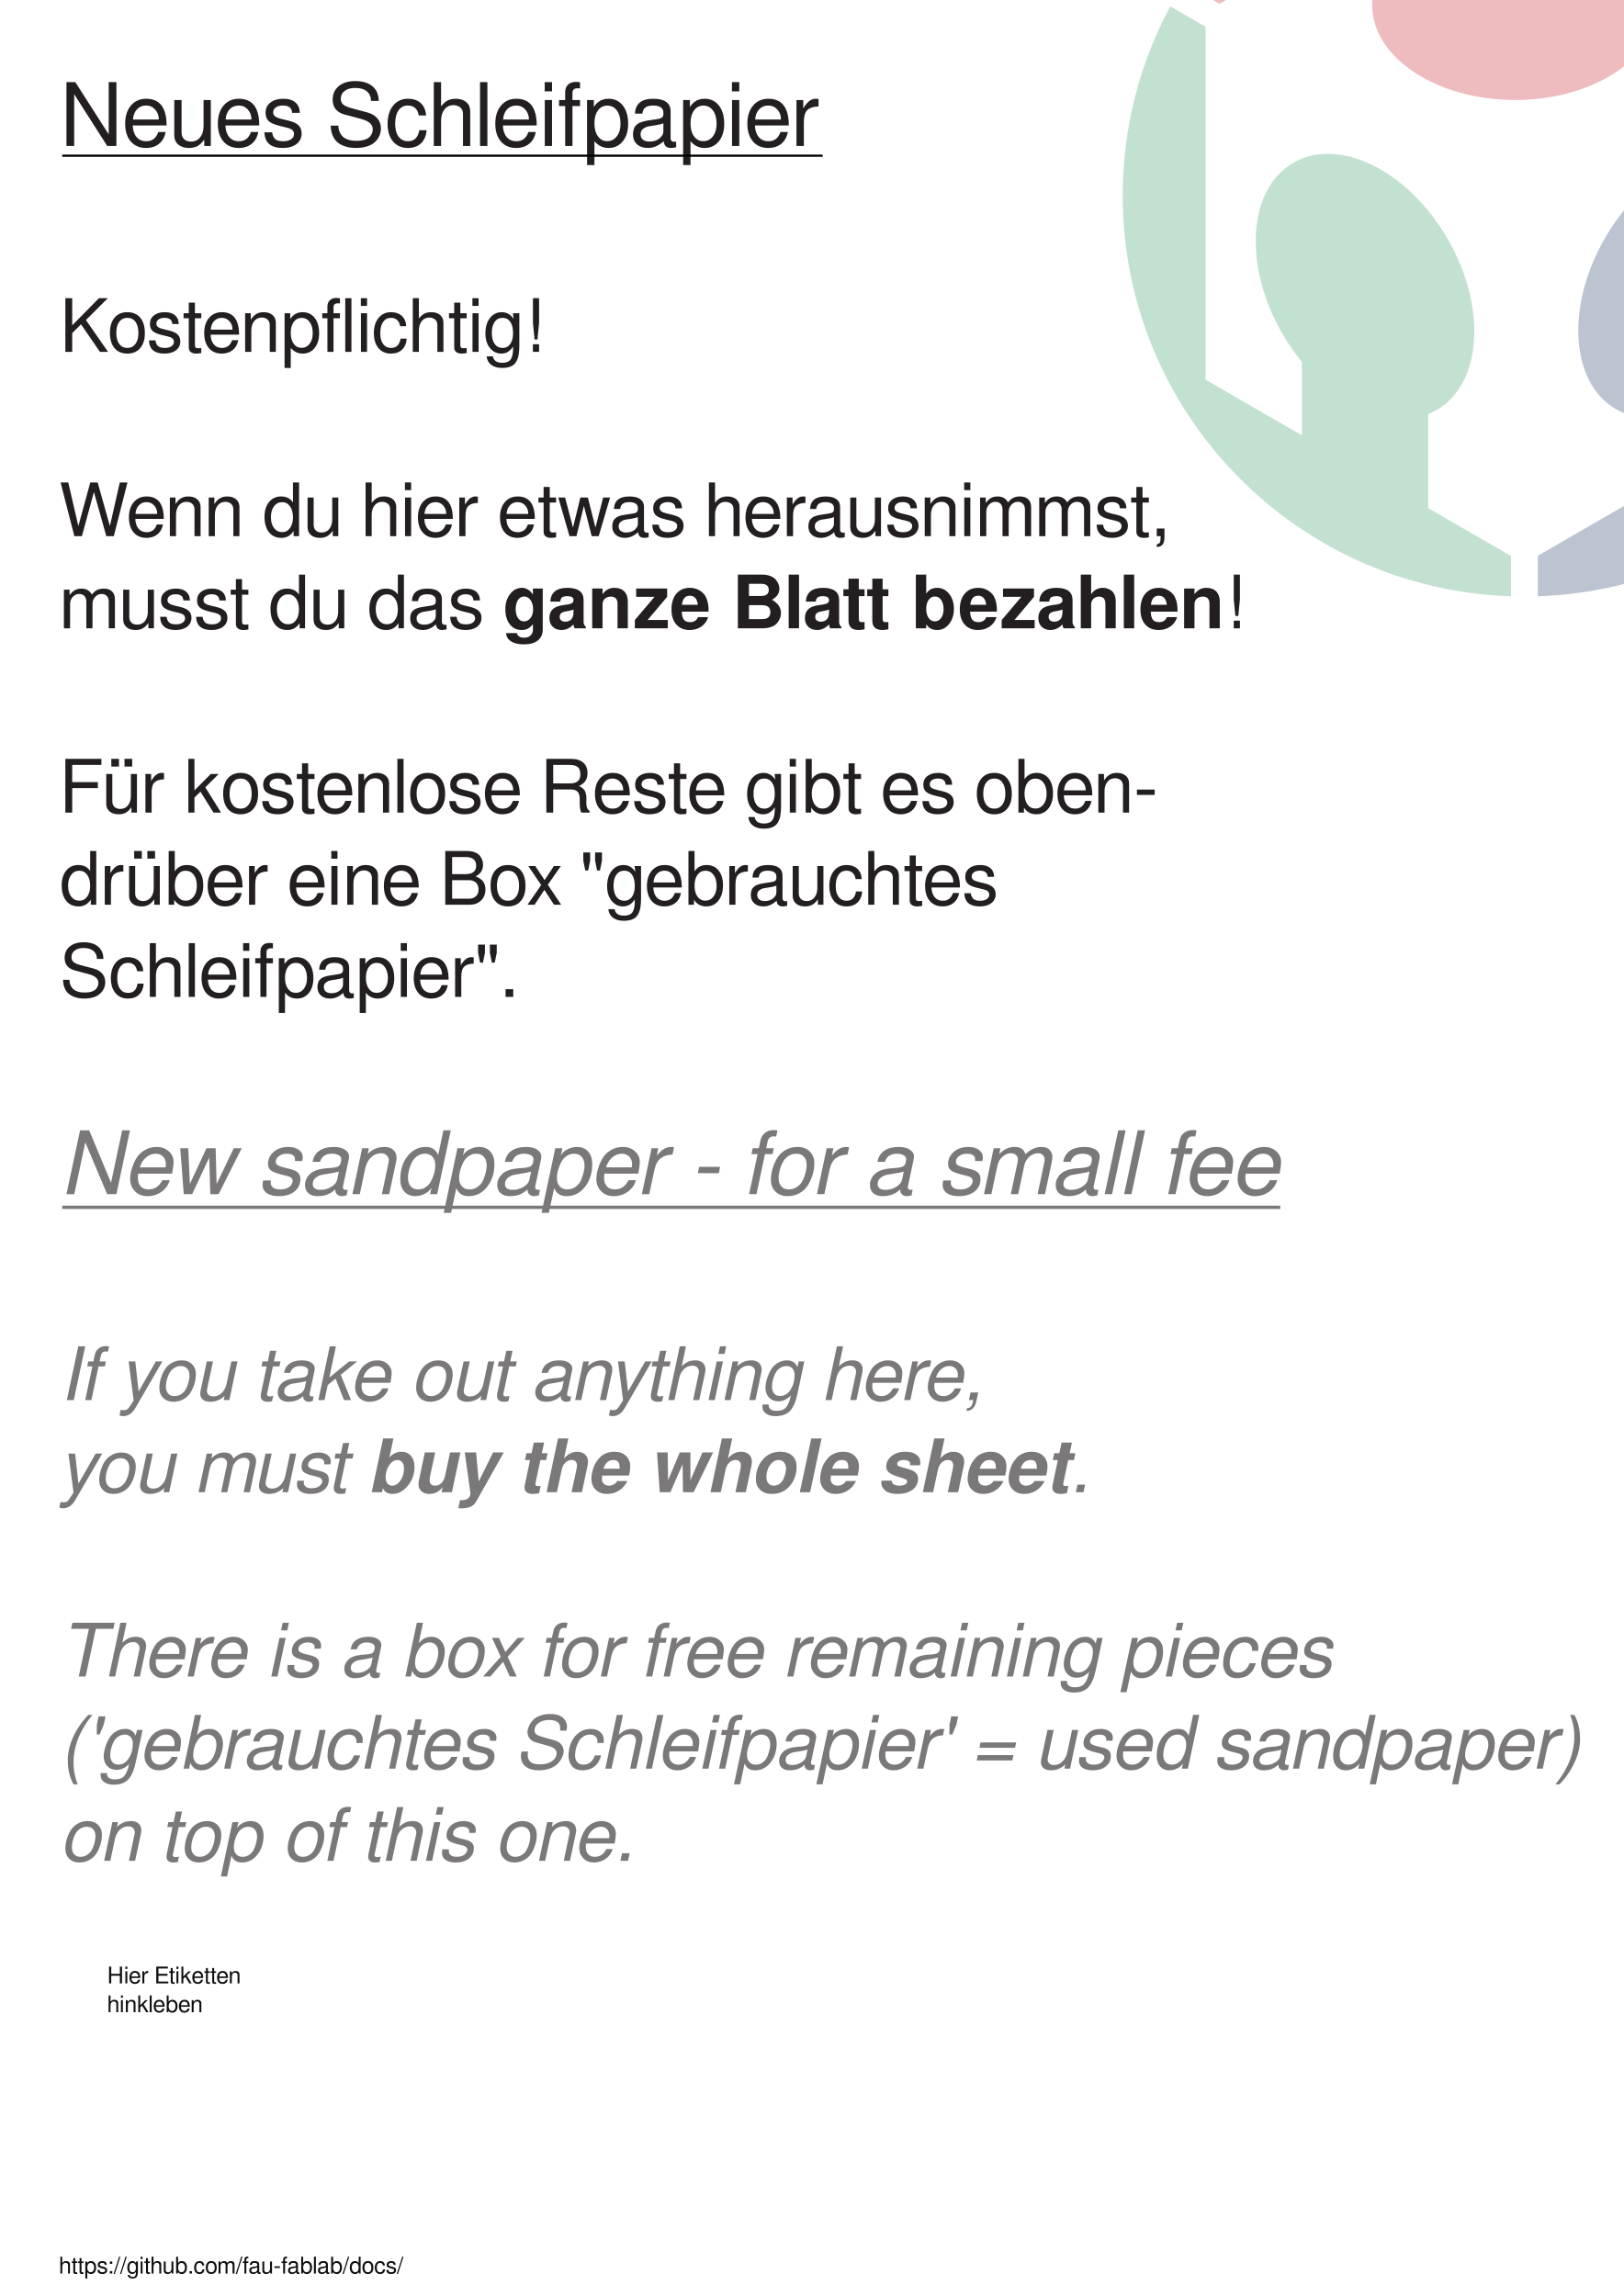
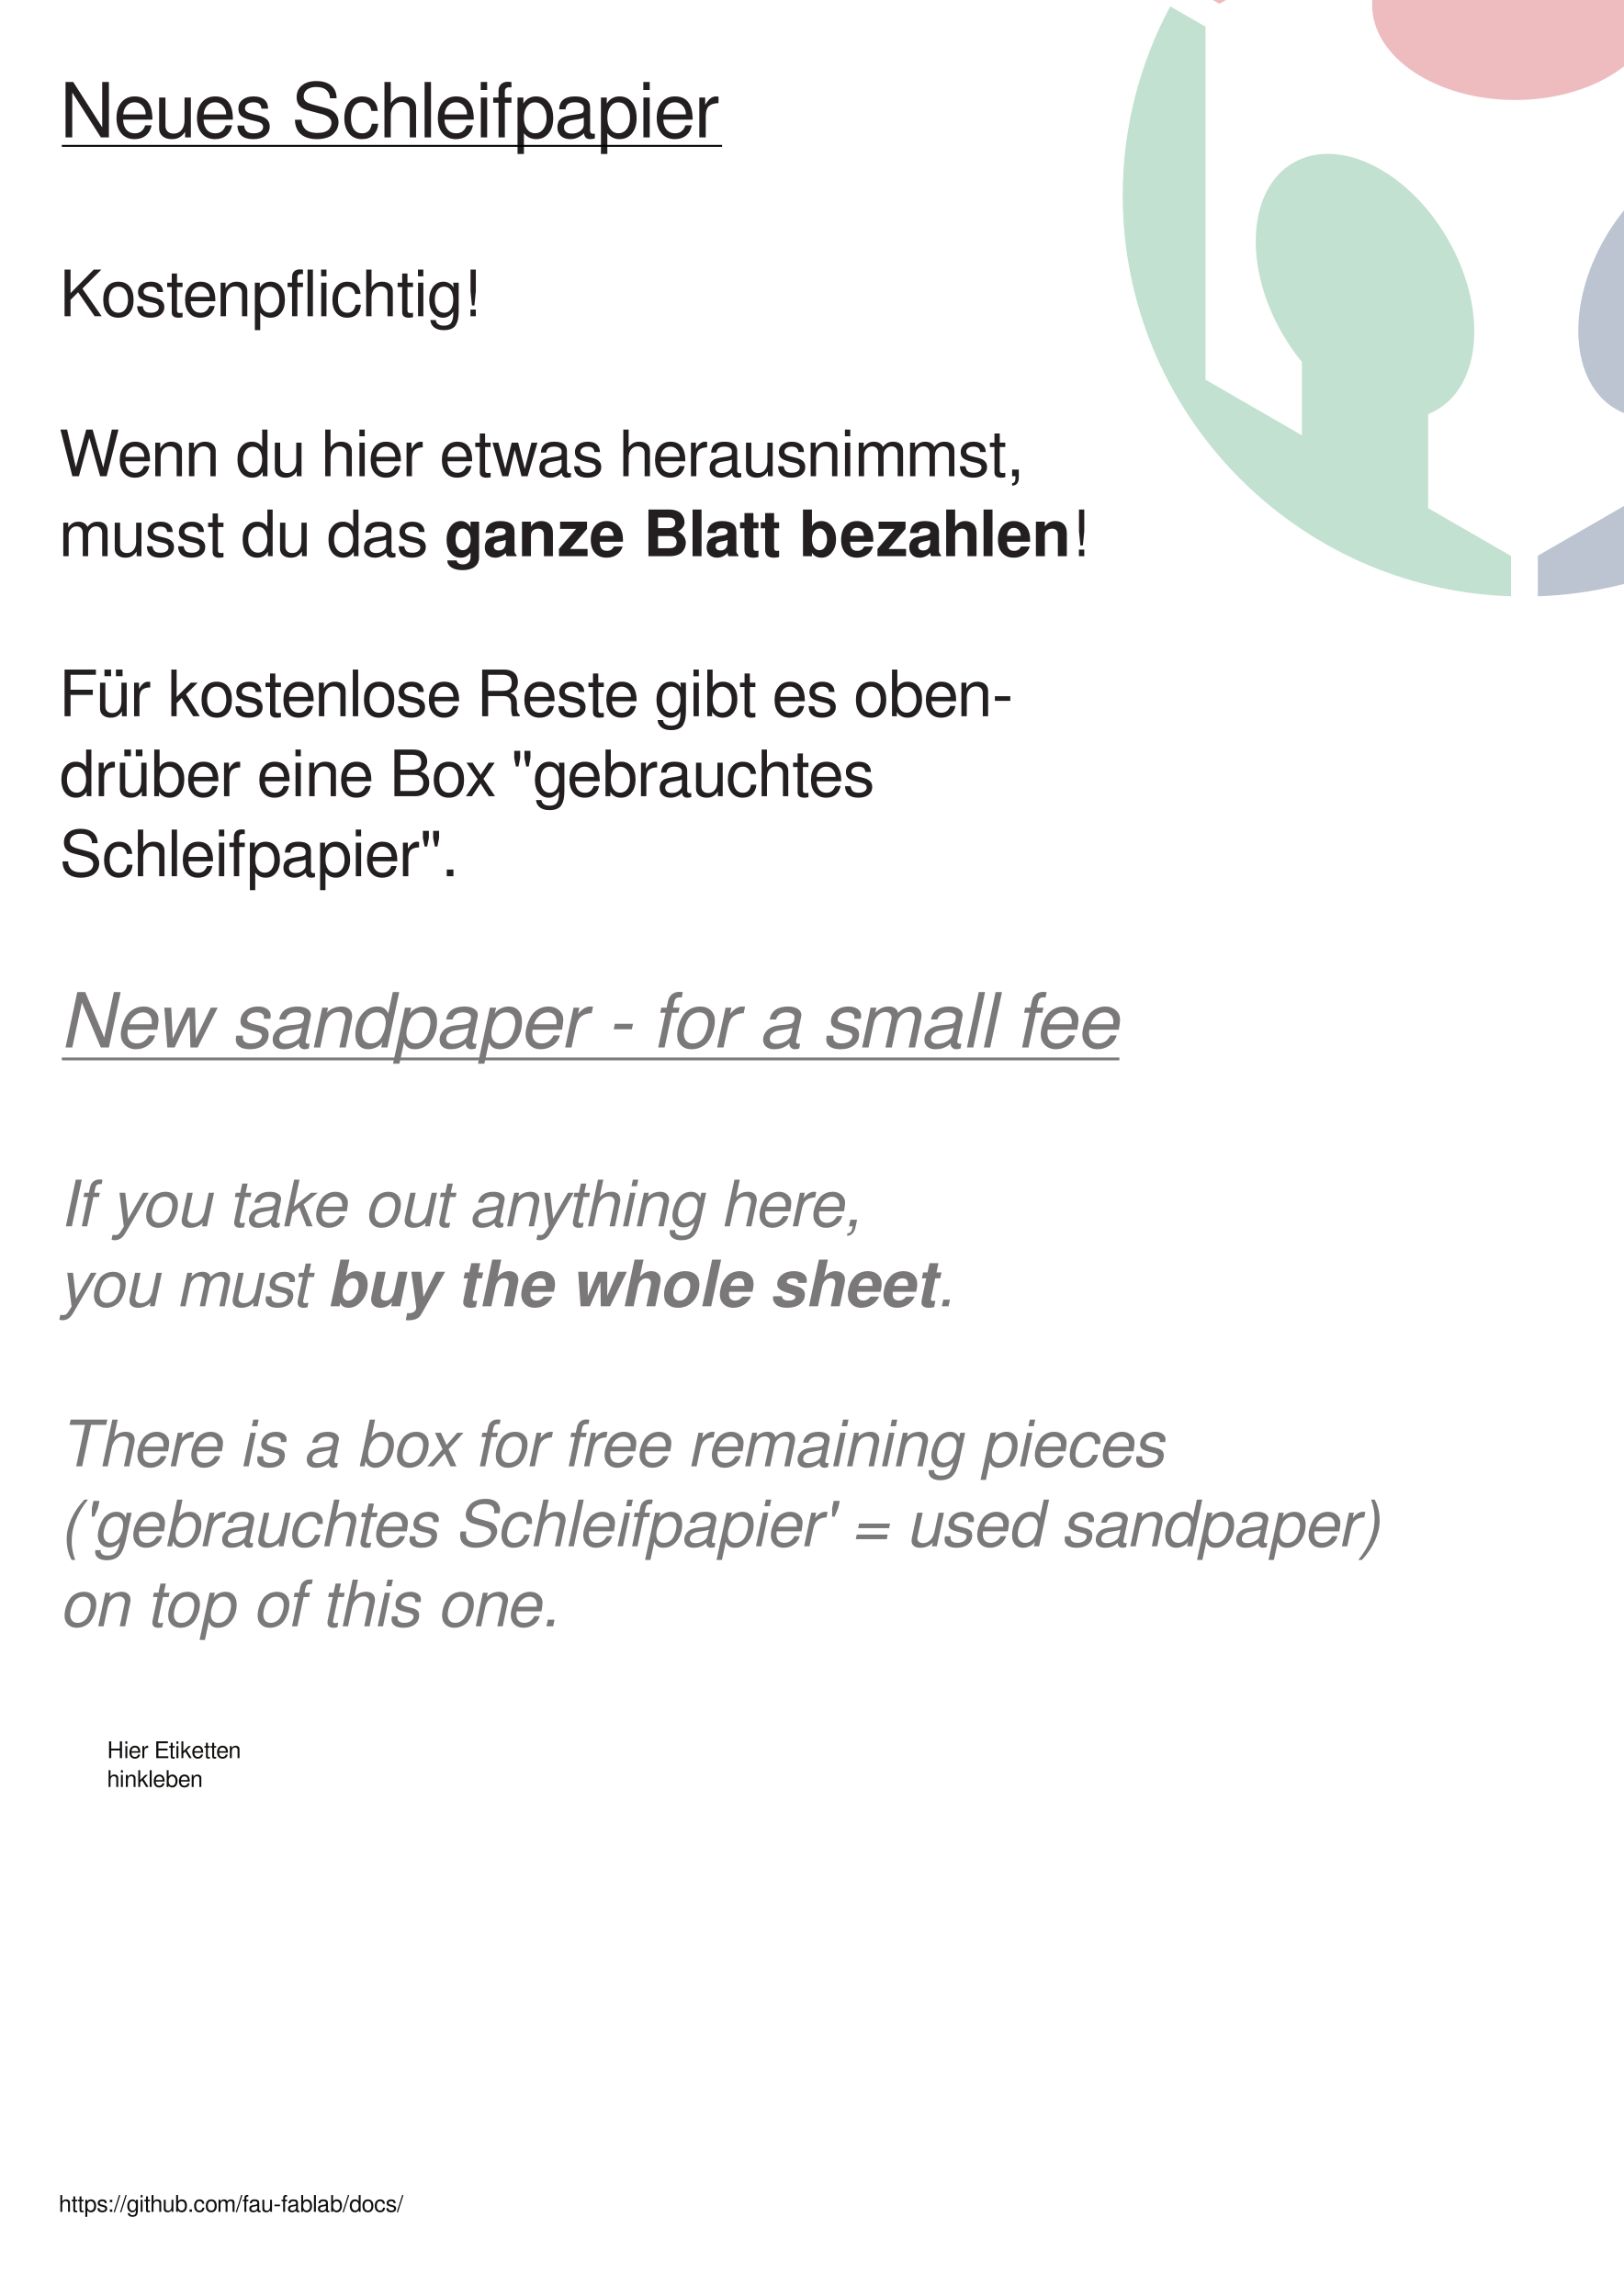
<svg xmlns="http://www.w3.org/2000/svg" id="svg2" version="1.1" width="744.094" height="1052.362" xml:space="preserve">
  <defs id="defs6">
    <clipPath clipPathUnits="userSpaceOnUse" id="clipPath16">
      <path d="m 0,595.275 841.89,0 L 841.89,0 0,0 0,595.275 z" id="path18" />
    </clipPath>
    <clipPath clipPathUnits="userSpaceOnUse" id="clipPath24">
      <path d="m -10.327,209.275 411.314,0 0,-80.577 -411.314,0 0,80.577 z" id="path26" />
    </clipPath>
    <clipPath clipPathUnits="userSpaceOnUse" id="clipPath48">
      <path d="m 0,595.275 841.89,0 L 841.89,0 0,0 0,595.275 z" id="path50" />
    </clipPath>
    <clipPath clipPathUnits="userSpaceOnUse" id="clipPath56">
      <path d="m 440.9,209.275 442.19,0 0,-80.577 -442.19,0 0,80.577 z" id="path58" />
    </clipPath>
    <clipPath clipPathUnits="userSpaceOnUse" id="clipPath112">
      <path d="m 0,595.275 841.89,0 L 841.89,0 0,0 0,595.275 z" id="path114" />
    </clipPath>
    <clipPath clipPathUnits="userSpaceOnUse" id="clipPath120">
      <path d="m 606.016,683.808 360.326,0 0,-360.178 -360.326,0 0,360.178 z" id="path122" />
    </clipPath>
  </defs>
  <g id="g10" transform="matrix(1.25,0,0,-1.25,0,1052.362)">
    <text transform="scale(1,-1)" id="text92" x="16.391" y="-773.558" style="font-size:6.136px">
      <tspan style="font-size:40.855px;font-variant:normal;font-weight:normal;font-stretch:normal;writing-mode:lr-tb;fill:#231f20;fill-opacity:1;fill-rule:nonzero;stroke:none;font-family:Helvetica;-inkscape-font-specification:Helvetica" id="tspan94" x="16.391" y="-773.558" />
    </text>
-     <text transform="scale(1,-1)" id="text104" x="21.623" y="-8.25">
-       <tspan style="font-size:8.454px;font-variant:normal;font-weight:normal;font-stretch:normal;writing-mode:lr-tb;fill:#110f0d;fill-opacity:1;fill-rule:nonzero;stroke:none;font-family:FreeSans;-inkscape-font-specification:FreeSans" x="21.623" y="-8.25" id="tspan106">https://github.com/fau-fablab/docs/</tspan>
+     <text transform="scale(1,-1)" id="text104" x="21.623" y="-30.877">
+       <tspan style="font-size:8.454px;font-variant:normal;font-weight:normal;font-stretch:normal;writing-mode:lr-tb;fill:#110f0d;fill-opacity:1;fill-rule:nonzero;stroke:none;font-family:FreeSans;-inkscape-font-specification:FreeSans" x="21.623" y="-30.877" id="tspan106">https://github.com/fau-fablab/docs/</tspan>
    </text>
    <path d="m 553.962,638.023 -30.366,17.527 0,34.501 c 1.083,0.438 2.136,0.934 3.162,1.535 16.674,9.693 18.423,37.823 3.887,62.85 -14.531,25.013 -39.835,37.447 -56.514,27.763 -16.683,-9.685 -18.429,-37.833 -3.891,-62.854 2.141,-3.679 4.511,-7.076 7.05,-10.177 l 0,-26.892 -35.329,20.396 0,129.417 -12.936,7.471 c -11.053,-20.66 -17.419,-44.202 -17.419,-69.265 0,-79.656 63.309,-144.499 142.356,-147.052 l 0,14.78 z" style="opacity:0.3;fill:#349963;fill-opacity:1;fill-rule:nonzero;stroke:none" id="path130" />
    <path d="m 688.547,839.513 -12.966,-7.489 0,-40.934 -24.351,-13.815 c -1.773,2.067 -3.837,3.842 -6.225,5.229 -16.682,9.687 -41.991,-2.744 -56.522,-27.76 -14.523,-25.028 -12.792,-53.161 3.882,-62.852 16.688,-9.685 41.99,2.741 56.524,27.764 3.138,5.405 5.519,10.952 7.149,16.436 l 19.544,11.321 0,-44.742 -111.795,-64.546 0,-14.874 c 78.96,2.647 142.155,67.449 142.155,147.045 0,25.048 -6.349,48.575 -17.393,69.216" style="opacity:0.3;fill:#213a64;fill-opacity:1;fill-rule:nonzero;stroke:none" id="path134" />
    <path d="m 447.063,840.492 34.86,20.125 22.34,-12.939 c -0.797,-2.425 -1.225,-4.944 -1.225,-7.532 0,-19.287 23.451,-34.921 52.391,-34.921 28.935,0 52.391,15.635 52.391,34.921 0,19.3 -23.456,34.927 -52.391,34.927 -6.455,0 -12.636,-0.779 -18.351,-2.207 l -17.106,9.719 38.812,22.401 111.765,-64.524 c 4.836,2.793 9.239,5.338 13.082,7.556 -25.983,41.655 -72.126,69.438 -124.847,69.438 -52.707,0 -98.843,-27.765 -124.836,-69.4 3.945,-2.275 8.341,-4.806 13.115,-7.564" style="opacity:0.3;fill:#c51f29;fill-opacity:1;fill-rule:nonzero;stroke:none" id="path138" />
-     <text transform="scale(1,-1)" id="text148" x="21.803" y="-788.369" style="font-size:9.444px">
-       <tspan style="font-size:32.109px;font-variant:normal;font-weight:normal;font-stretch:normal;writing-mode:lr-tb;fill:#231f20;fill-opacity:1;fill-rule:nonzero;stroke:none;font-family:FreeSans;-inkscape-font-specification:FreeSans" x="21.803" y="-788.369" id="tspan4028">Neues Schleifpapier</tspan>
-       <tspan style="font-size:27.029px;font-variant:normal;font-weight:normal;font-stretch:normal;writing-mode:lr-tb;fill:#231f20;fill-opacity:1;fill-rule:nonzero;stroke:none;font-family:FreeSans;-inkscape-font-specification:FreeSans" x="21.803" y="-748.233" id="tspan4091" />
-       <tspan style="font-size:27.029px;font-variant:normal;font-weight:normal;font-stretch:normal;writing-mode:lr-tb;fill:#231f20;fill-opacity:1;fill-rule:nonzero;stroke:none;font-family:FreeSans;-inkscape-font-specification:FreeSans" x="21.803" y="-712.86" id="tspan4093">Kostenpflichtig!</tspan>
-       <tspan style="font-size:27.029px;font-variant:normal;font-weight:normal;font-stretch:normal;writing-mode:lr-tb;fill:#231f20;fill-opacity:1;fill-rule:nonzero;stroke:none;font-family:FreeSans;-inkscape-font-specification:FreeSans" x="21.803" y="-679.074" id="tspan4045" />
-       <tspan style="font-size:27.029px;font-variant:normal;font-weight:normal;font-stretch:normal;writing-mode:lr-tb;fill:#231f20;fill-opacity:1;fill-rule:nonzero;stroke:none;font-family:FreeSans;-inkscape-font-specification:FreeSans" x="21.803" y="-645.288" id="tspan4055">Wenn du hier etwas herausnimmst,</tspan>
-       <tspan style="font-size:27.029px;font-variant:normal;font-weight:normal;font-stretch:normal;writing-mode:lr-tb;fill:#231f20;fill-opacity:1;fill-rule:nonzero;stroke:none;font-family:FreeSans;-inkscape-font-specification:FreeSans" x="21.803" y="-611.502" id="tspan4006">musst du das <tspan style="font-weight:600;-inkscape-font-specification:FreeSans Semi-Bold" id="tspan4063">ganze Blatt bezahlen</tspan>!</tspan>
-       <tspan style="font-size:27.029px;font-variant:normal;font-weight:normal;font-stretch:normal;writing-mode:lr-tb;fill:#231f20;fill-opacity:1;fill-rule:nonzero;stroke:none;font-family:FreeSans;-inkscape-font-specification:FreeSans" x="21.803" y="-577.717" id="tspan4008" />
-       <tspan style="font-size:27.029px;font-variant:normal;font-weight:normal;font-stretch:normal;writing-mode:lr-tb;fill:#231f20;fill-opacity:1;fill-rule:nonzero;stroke:none;font-family:FreeSans;-inkscape-font-specification:FreeSans" x="21.803" y="-543.931" id="tspan4057">Für kostenlose Reste gibt es oben-</tspan>
-       <tspan style="font-size:27.029px;font-variant:normal;font-weight:normal;font-stretch:normal;writing-mode:lr-tb;fill:#231f20;fill-opacity:1;fill-rule:nonzero;stroke:none;font-family:FreeSans;-inkscape-font-specification:FreeSans" x="21.803" y="-510.145" id="tspan4010">drüber eine Box "gebrauchtes</tspan>
-       <tspan style="font-size:27.029px;font-variant:normal;font-weight:normal;font-stretch:normal;writing-mode:lr-tb;fill:#231f20;fill-opacity:1;fill-rule:nonzero;stroke:none;font-family:FreeSans;-inkscape-font-specification:FreeSans" x="21.803" y="-476.359" id="tspan4016">Schleifpapier".</tspan>
-       <tspan style="font-size:27.029px;font-variant:normal;font-weight:normal;font-stretch:normal;writing-mode:lr-tb;fill:#231f20;fill-opacity:1;fill-rule:nonzero;stroke:none;font-family:FreeSans;-inkscape-font-specification:FreeSans" x="21.803" y="-442.573" id="tspan4002" />
-       <tspan style="font-size:32.109px;font-style:italic;font-variant:normal;font-weight:normal;font-stretch:normal;writing-mode:lr-tb;fill:#7b7879;fill-opacity:1;fill-rule:nonzero;stroke:none;font-family:FreeSans;-inkscape-font-specification:FreeSans Italic" x="21.803" y="-404.025" id="tspan4069">New sandpaper - for a small fee</tspan>
-       <tspan style="font-size:27.029px;font-variant:normal;font-weight:normal;font-stretch:normal;writing-mode:lr-tb;fill:#7b7879;fill-opacity:1;fill-rule:nonzero;stroke:none;font-family:FreeSans;-inkscape-font-specification:FreeSans" x="21.803" y="-363.889" id="tspan4067" />
-       <tspan style="font-size:27.029px;font-style:italic;font-variant:normal;font-weight:normal;font-stretch:normal;writing-mode:lr-tb;fill:#7b7879;fill-opacity:1;fill-rule:nonzero;stroke:none;font-family:FreeSans;-inkscape-font-specification:FreeSans Italic" x="21.803" y="-328.515" id="tspan4087">If you take out anything here,</tspan>
-       <tspan style="font-size:27.029px;font-style:italic;font-variant:normal;font-weight:normal;font-stretch:normal;writing-mode:lr-tb;fill:#7b7879;fill-opacity:1;fill-rule:nonzero;stroke:none;font-family:FreeSans;-inkscape-font-specification:FreeSans Italic" x="21.803" y="-294.73" id="tspan4024">you must <tspan style="font-style:italic;font-weight:600;fill:#7b7879;stroke:none;-inkscape-font-specification:FreeSans Italic" id="tspan4071">buy the whole sheet</tspan>. </tspan>
-       <tspan style="font-size:27.029px;font-style:italic;font-variant:normal;font-weight:normal;font-stretch:normal;writing-mode:lr-tb;fill:#7b7879;fill-opacity:1;fill-rule:nonzero;stroke:none;font-family:FreeSans;-inkscape-font-specification:FreeSans Italic" x="21.803" y="-260.944" id="tspan4085" />
-       <tspan style="font-size:27.029px;font-style:italic;font-variant:normal;font-weight:normal;font-stretch:normal;writing-mode:lr-tb;fill:#7b7879;fill-opacity:1;fill-rule:nonzero;stroke:none;font-family:FreeSans;-inkscape-font-specification:FreeSans Italic" x="21.803" y="-227.158" id="tspan4079">There is a box for free remaining pieces</tspan>
-       <tspan style="font-size:27.029px;font-style:italic;font-variant:normal;font-weight:normal;font-stretch:normal;writing-mode:lr-tb;fill:#7b7879;fill-opacity:1;fill-rule:nonzero;stroke:none;font-family:FreeSans;-inkscape-font-specification:FreeSans Italic" x="21.803" y="-193.372" id="tspan4026">('gebrauchtes Schleifpapier' = used sandpaper)</tspan>
-       <tspan style="font-size:27.029px;font-style:italic;font-variant:normal;font-weight:normal;font-stretch:normal;writing-mode:lr-tb;fill:#7b7879;fill-opacity:1;fill-rule:nonzero;stroke:none;font-family:FreeSans;-inkscape-font-specification:FreeSans Italic" x="21.803" y="-159.586" id="tspan3030">on top of this one.</tspan>
+     <text transform="scale(1,-1)" id="text148" x="21.795" y="-791.504" style="font-size:8.2px">
+       <tspan style="font-size:27.878px;font-variant:normal;font-weight:normal;font-stretch:normal;writing-mode:lr-tb;fill:#231f20;fill-opacity:1;fill-rule:nonzero;stroke:none;font-family:FreeSans;-inkscape-font-specification:FreeSans" x="21.795" y="-791.504" id="tspan4028">Neues Schleifpapier</tspan>
+       <tspan style="font-size:23.467px;font-variant:normal;font-weight:normal;font-stretch:normal;writing-mode:lr-tb;fill:#231f20;fill-opacity:1;fill-rule:nonzero;stroke:none;font-family:FreeSans;-inkscape-font-specification:FreeSans" x="21.795" y="-756.656" id="tspan4091" />
+       <tspan style="font-size:23.467px;font-variant:normal;font-weight:normal;font-stretch:normal;writing-mode:lr-tb;fill:#231f20;fill-opacity:1;fill-rule:nonzero;stroke:none;font-family:FreeSans;-inkscape-font-specification:FreeSans" x="21.795" y="-725.943" id="tspan4093">Kostenpflichtig!</tspan>
+       <tspan style="font-size:23.467px;font-variant:normal;font-weight:normal;font-stretch:normal;writing-mode:lr-tb;fill:#231f20;fill-opacity:1;fill-rule:nonzero;stroke:none;font-family:FreeSans;-inkscape-font-specification:FreeSans" x="21.795" y="-696.609" id="tspan4045" />
+       <tspan style="font-size:23.467px;font-variant:normal;font-weight:normal;font-stretch:normal;writing-mode:lr-tb;fill:#231f20;fill-opacity:1;fill-rule:nonzero;stroke:none;font-family:FreeSans;-inkscape-font-specification:FreeSans" x="21.795" y="-667.275" id="tspan4055">Wenn du hier etwas herausnimmst,</tspan>
+       <tspan style="font-size:23.467px;font-variant:normal;font-weight:normal;font-stretch:normal;writing-mode:lr-tb;fill:#231f20;fill-opacity:1;fill-rule:nonzero;stroke:none;font-family:FreeSans;-inkscape-font-specification:FreeSans" x="21.795" y="-637.94" id="tspan4006">musst du das <tspan style="font-weight:600;-inkscape-font-specification:FreeSans Semi-Bold" id="tspan4063">ganze Blatt bezahlen</tspan>!</tspan>
+       <tspan style="font-size:23.467px;font-variant:normal;font-weight:normal;font-stretch:normal;writing-mode:lr-tb;fill:#231f20;fill-opacity:1;fill-rule:nonzero;stroke:none;font-family:FreeSans;-inkscape-font-specification:FreeSans" x="21.795" y="-608.606" id="tspan4008" />
+       <tspan style="font-size:23.467px;font-variant:normal;font-weight:normal;font-stretch:normal;writing-mode:lr-tb;fill:#231f20;fill-opacity:1;fill-rule:nonzero;stroke:none;font-family:FreeSans;-inkscape-font-specification:FreeSans" x="21.795" y="-579.272" id="tspan4057">Für kostenlose Reste gibt es oben-</tspan>
+       <tspan style="font-size:23.467px;font-variant:normal;font-weight:normal;font-stretch:normal;writing-mode:lr-tb;fill:#231f20;fill-opacity:1;fill-rule:nonzero;stroke:none;font-family:FreeSans;-inkscape-font-specification:FreeSans" x="21.795" y="-549.937" id="tspan4010">drüber eine Box "gebrauchtes</tspan>
+       <tspan style="font-size:23.467px;font-variant:normal;font-weight:normal;font-stretch:normal;writing-mode:lr-tb;fill:#231f20;fill-opacity:1;fill-rule:nonzero;stroke:none;font-family:FreeSans;-inkscape-font-specification:FreeSans" x="21.795" y="-520.603" id="tspan4016">Schleifpapier".</tspan>
+       <tspan style="font-size:23.467px;font-variant:normal;font-weight:normal;font-stretch:normal;writing-mode:lr-tb;fill:#231f20;fill-opacity:1;fill-rule:nonzero;stroke:none;font-family:FreeSans;-inkscape-font-specification:FreeSans" x="21.795" y="-491.269" id="tspan4002" />
+       <tspan style="font-size:27.878px;font-style:italic;font-variant:normal;font-weight:normal;font-stretch:normal;writing-mode:lr-tb;fill:#7b7879;fill-opacity:1;fill-rule:nonzero;stroke:none;font-family:FreeSans;-inkscape-font-specification:FreeSans Italic" x="21.795" y="-457.799" id="tspan4069">New sandpaper - for a small fee</tspan>
+       <tspan style="font-size:23.467px;font-variant:normal;font-weight:normal;font-stretch:normal;writing-mode:lr-tb;fill:#7b7879;fill-opacity:1;fill-rule:nonzero;stroke:none;font-family:FreeSans;-inkscape-font-specification:FreeSans" x="21.795" y="-422.951" id="tspan4067" />
+       <tspan style="font-size:23.467px;font-style:italic;font-variant:normal;font-weight:normal;font-stretch:normal;writing-mode:lr-tb;fill:#7b7879;fill-opacity:1;fill-rule:nonzero;stroke:none;font-family:FreeSans;-inkscape-font-specification:FreeSans Italic" x="21.795" y="-392.238" id="tspan4087">If you take out anything here,</tspan>
+       <tspan style="font-size:23.467px;font-style:italic;font-variant:normal;font-weight:normal;font-stretch:normal;writing-mode:lr-tb;fill:#7b7879;fill-opacity:1;fill-rule:nonzero;stroke:none;font-family:FreeSans;-inkscape-font-specification:FreeSans Italic" x="21.795" y="-362.904" id="tspan4024">you must <tspan style="font-style:italic;font-weight:600;fill:#7b7879;stroke:none;-inkscape-font-specification:FreeSans Italic" id="tspan4071">buy the whole sheet</tspan>. </tspan>
+       <tspan style="font-size:23.467px;font-style:italic;font-variant:normal;font-weight:normal;font-stretch:normal;writing-mode:lr-tb;fill:#7b7879;fill-opacity:1;fill-rule:nonzero;stroke:none;font-family:FreeSans;-inkscape-font-specification:FreeSans Italic" x="21.795" y="-333.57" id="tspan4085" />
+       <tspan style="font-size:23.467px;font-style:italic;font-variant:normal;font-weight:normal;font-stretch:normal;writing-mode:lr-tb;fill:#7b7879;fill-opacity:1;fill-rule:nonzero;stroke:none;font-family:FreeSans;-inkscape-font-specification:FreeSans Italic" x="21.795" y="-304.235" id="tspan4079">There is a box for free remaining pieces</tspan>
+       <tspan style="font-size:23.467px;font-style:italic;font-variant:normal;font-weight:normal;font-stretch:normal;writing-mode:lr-tb;fill:#7b7879;fill-opacity:1;fill-rule:nonzero;stroke:none;font-family:FreeSans;-inkscape-font-specification:FreeSans Italic" x="21.795" y="-274.901" id="tspan4026">('gebrauchtes Schleifpapier' = used sandpaper)</tspan>
+       <tspan style="font-size:23.467px;font-style:italic;font-variant:normal;font-weight:normal;font-stretch:normal;writing-mode:lr-tb;fill:#7b7879;fill-opacity:1;fill-rule:nonzero;stroke:none;font-family:FreeSans;-inkscape-font-specification:FreeSans Italic" x="21.795" y="-245.567" id="tspan3030">on top of this one.</tspan>
    </text>
-     <path style="fill:none;stroke:#000000;stroke-width:1px;stroke-linecap:butt;stroke-linejoin:miter;stroke-opacity:1" d="m 28.5,71.363 348.5,0" id="path3042" transform="matrix(0.8,0,0,-0.8,0,841.89)" />
-     <path id="path3044" d="m 22.8,399.2 446.56,0" style="fill:none;stroke:#7b7879;stroke-width:1.2;stroke-linecap:butt;stroke-linejoin:miter;stroke-opacity:1" />
-     <text style="font-size:12px" id="text104-7" x="39.314" y="-114.627" transform="scale(1,-1)">
-       <tspan style="font-size:8.454px;font-variant:normal;font-weight:normal;font-stretch:normal;writing-mode:lr-tb;fill:#110f0d;fill-opacity:1;fill-rule:nonzero;stroke:none;font-family:FreeSans;-inkscape-font-specification:FreeSans" x="39.314" y="-114.627" id="tspan3067">Hier Etiketten</tspan>
-       <tspan style="font-size:8.454px;font-variant:normal;font-weight:normal;font-stretch:normal;writing-mode:lr-tb;fill:#110f0d;fill-opacity:1;fill-rule:nonzero;stroke:none;font-family:FreeSans;-inkscape-font-specification:FreeSans" x="39.314" y="-104.059" id="tspan3071">hinkleben</tspan>
+     <path style="fill:none;stroke:#000000;stroke-width:0.695px;stroke-linecap:butt;stroke-linejoin:miter;stroke-opacity:1" d="m 22.661,788.405 242.067,0" id="path3042" />
+     <path id="path3044" d="m 22.661,453.61 387.723,0" style="fill:none;stroke:#7b7879;stroke-width:1.042;stroke-linecap:butt;stroke-linejoin:miter;stroke-opacity:1" />
+     <text style="font-size:12px" id="text104-7" x="39.314" y="-197.217" transform="scale(1,-1)">
+       <tspan style="font-size:8.454px;font-variant:normal;font-weight:normal;font-stretch:normal;writing-mode:lr-tb;fill:#110f0d;fill-opacity:1;fill-rule:nonzero;stroke:none;font-family:FreeSans;-inkscape-font-specification:FreeSans" x="39.314" y="-197.217" id="tspan3067">Hier Etiketten</tspan>
+       <tspan style="font-size:8.454px;font-variant:normal;font-weight:normal;font-stretch:normal;writing-mode:lr-tb;fill:#110f0d;fill-opacity:1;fill-rule:nonzero;stroke:none;font-family:FreeSans;-inkscape-font-specification:FreeSans" x="39.314" y="-186.65" id="tspan3071">hinkleben</tspan>
+     </text>
+     <text style="font-size:12px" id="text104-3" x="22.098" y="-879.269" transform="scale(1,-1)">
+       <tspan style="font-size:8.454px;font-variant:normal;font-weight:normal;font-stretch:normal;writing-mode:lr-tb;fill:#110f0d;fill-opacity:1;fill-rule:nonzero;stroke:none;font-family:FreeSans;-inkscape-font-specification:FreeSans" x="22.098" y="-879.269" id="tspan106-1">Schriftart: FreeSans</tspan>
+       <tspan style="font-size:8.454px;font-variant:normal;font-weight:normal;font-stretch:normal;writing-mode:lr-tb;fill:#110f0d;fill-opacity:1;fill-rule:nonzero;stroke:none;font-family:FreeSans;-inkscape-font-specification:FreeSans" x="22.098" y="-868.701" id="tspan3057">Schriftgröße sollte für Aushänge größer gewählt werden.</tspan>
    </text>
  </g>
</svg>
